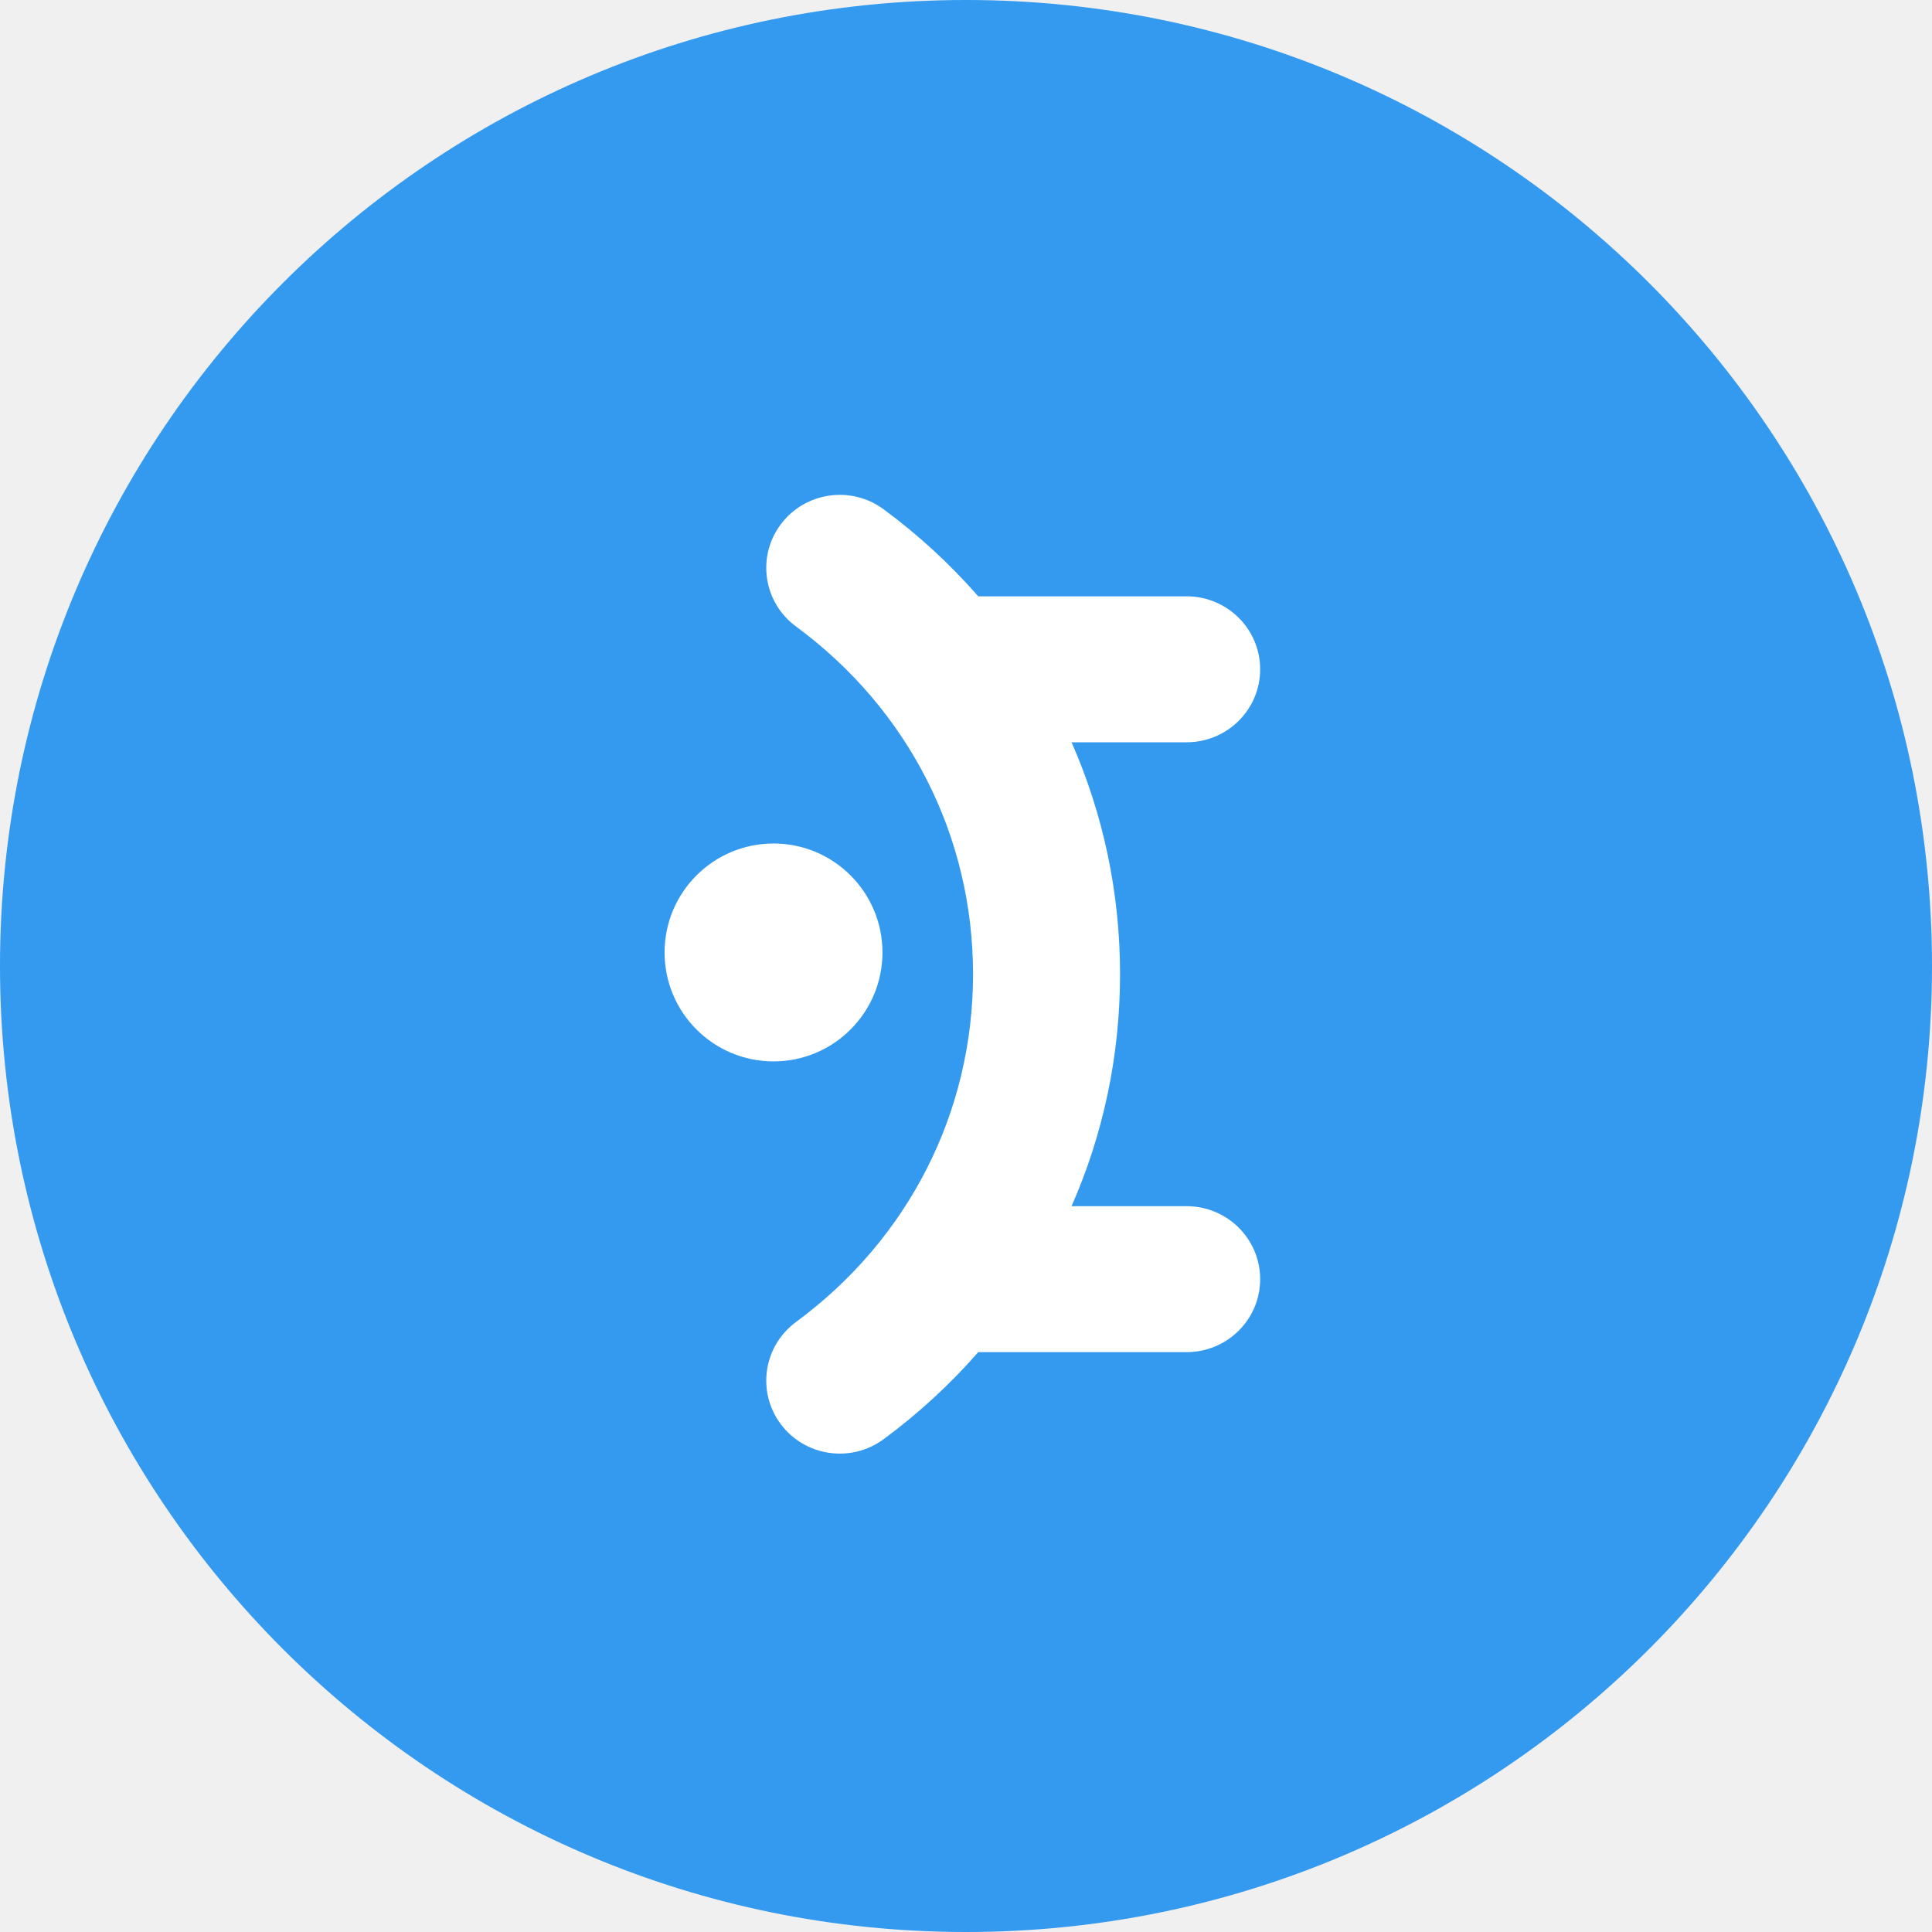
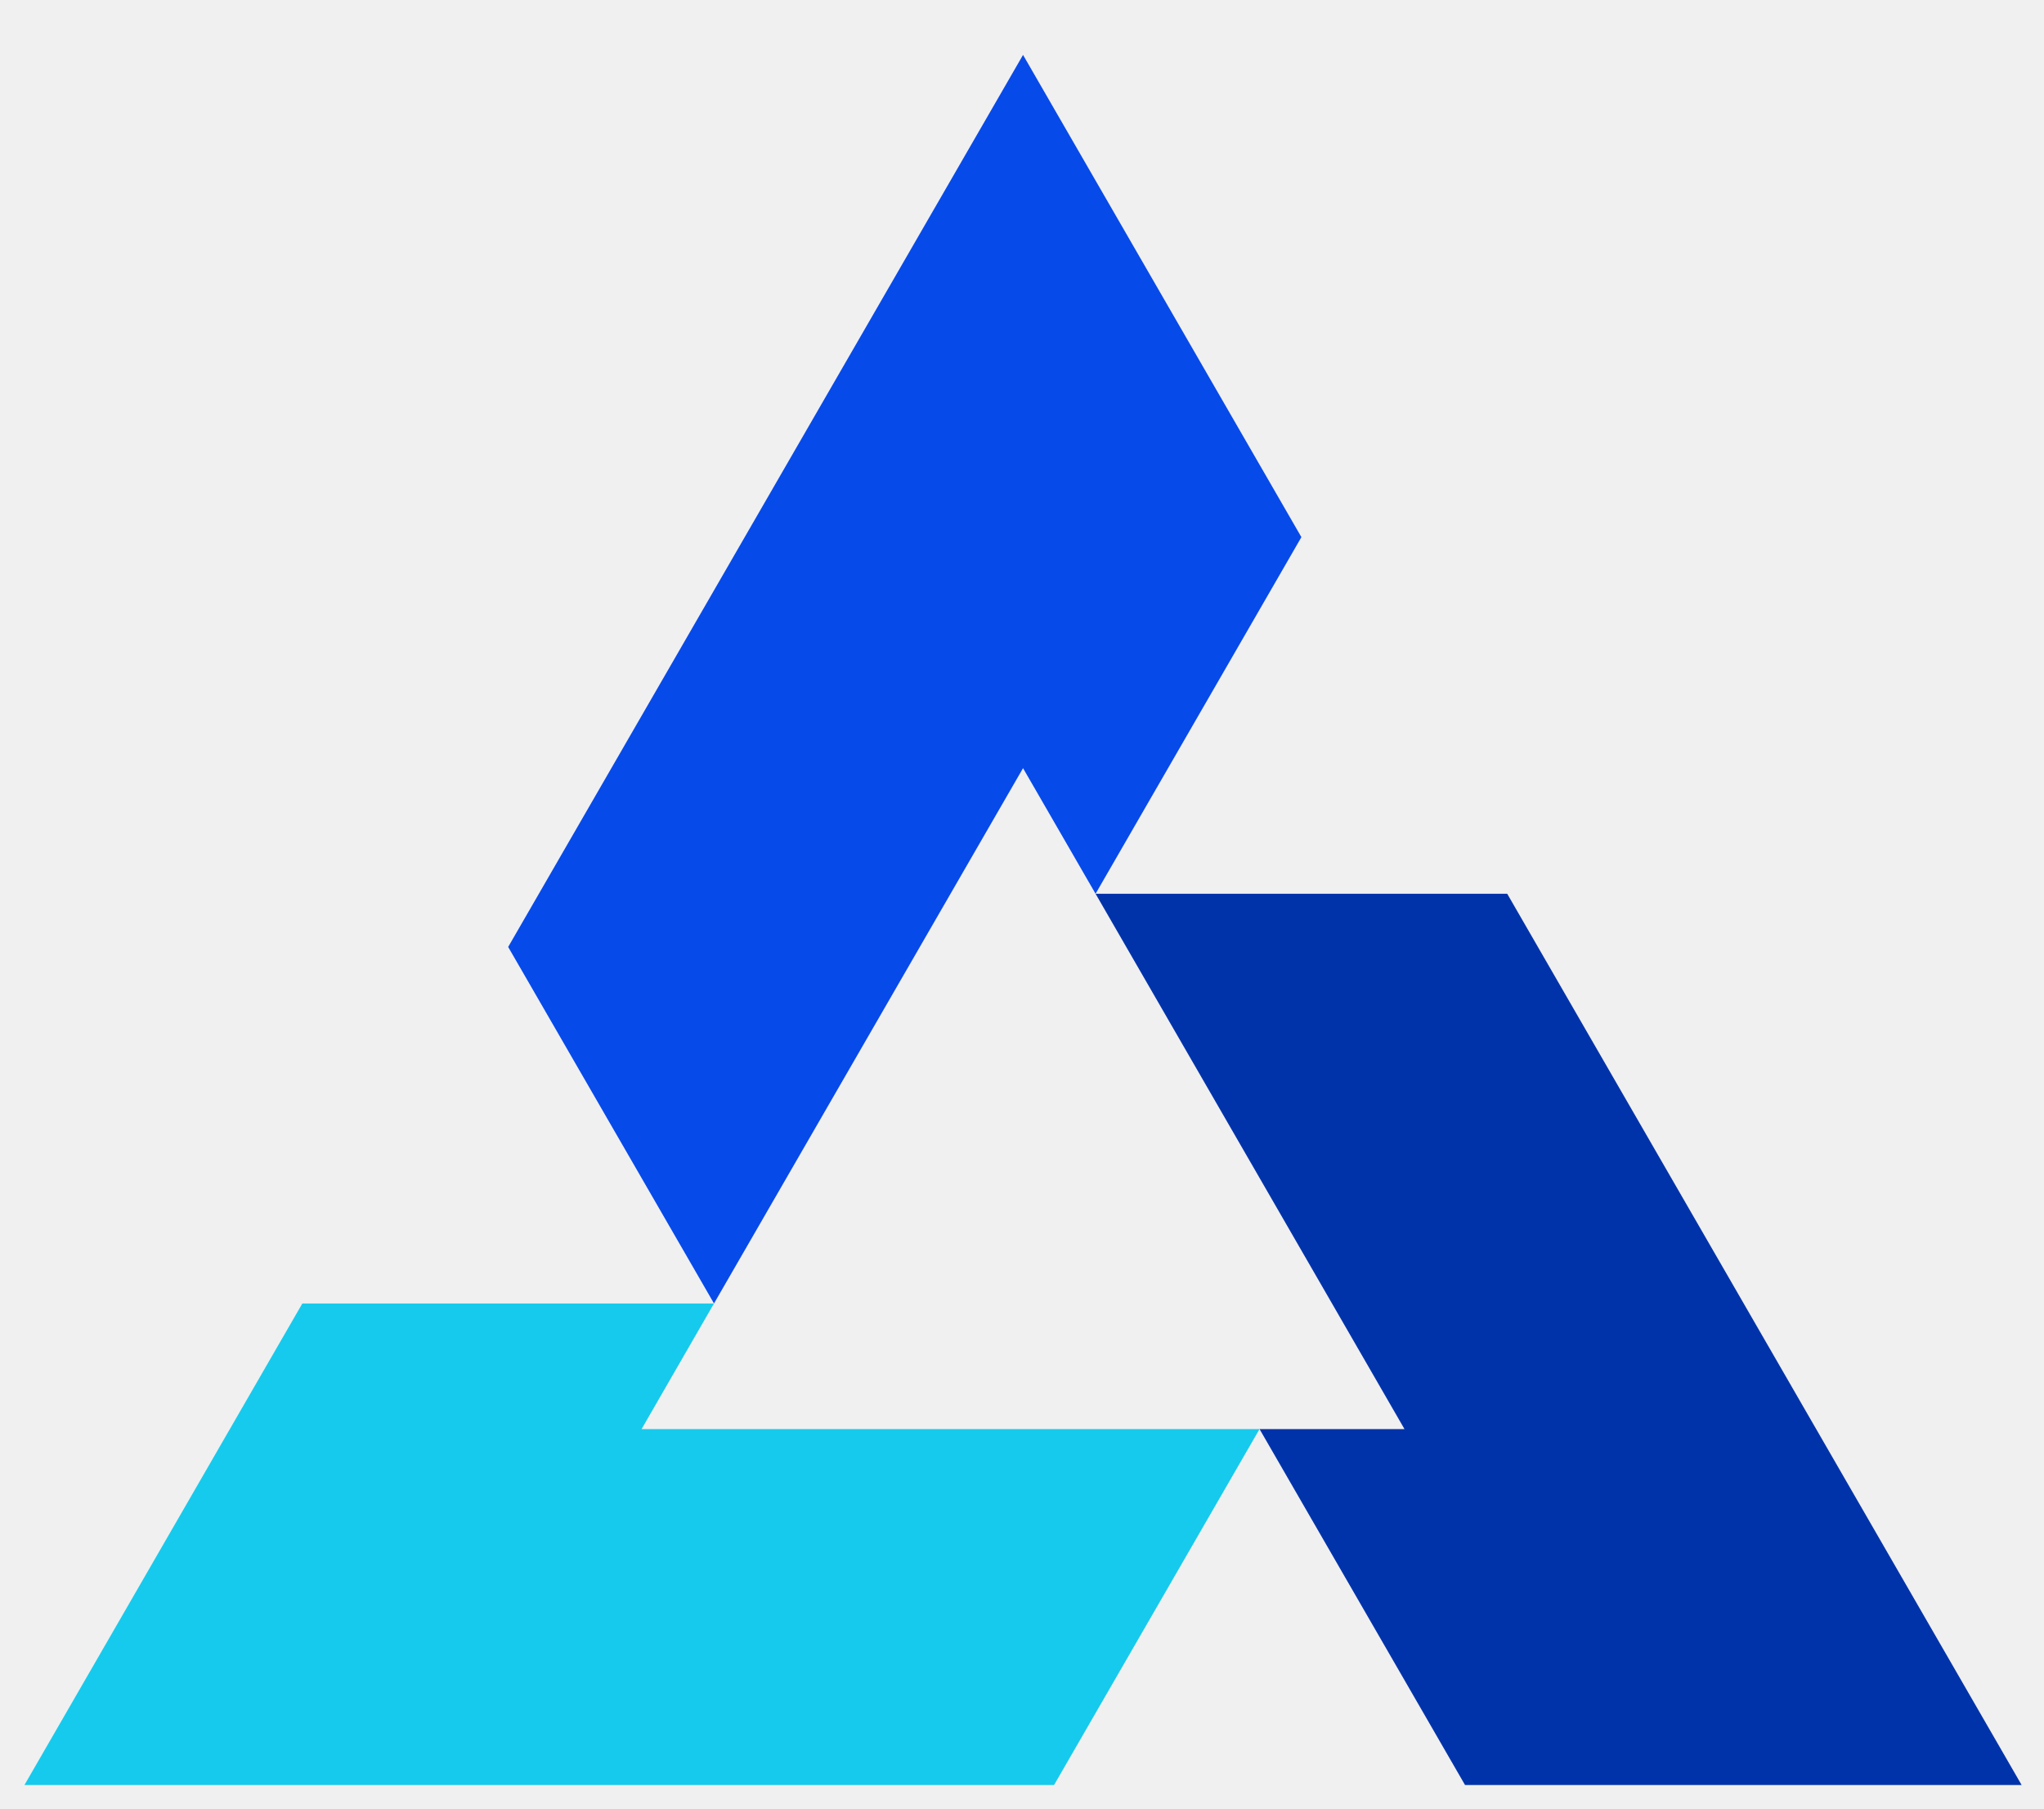
- <svg xmlns="http://www.w3.org/2000/svg" viewBox="0 0 500 500">
-   <g fill="none" fill-rule="evenodd">
-     <rect width="500" height="500" fill="#339AF0" rx="250" />
-     <g fill="#FFF">
-       <path fill-rule="nonzero" d="M202.055 135.706c-6.26 8.373-4.494 20.208 3.944 26.42 29.122 21.45 45.824 54.253 45.824 90.005 0 35.752-16.702 68.559-45.824 90.005-8.436 6.215-10.206 18.043-3.944 26.42 6.26 8.378 18.173 10.13 26.611 3.916a153.835 153.835 0 0024.509-22.54h53.93c10.506 0 19.023-8.455 19.023-18.885 0-10.43-8.517-18.886-19.023-18.886h-29.79c8.196-18.594 12.553-38.923 12.553-60.03s-4.357-41.436-12.552-60.03h29.79c10.505 0 19.022-8.455 19.022-18.885 0-10.43-8.517-18.886-19.023-18.886h-53.93a153.835 153.835 0 00-24.509-22.54c-8.438-6.215-20.351-4.46-26.61 3.916z" />
-       <path d="M171.992 246.492c0-15.572 12.624-28.195 28.196-28.195 15.572 0 28.195 12.623 28.195 28.195 0 15.572-12.623 28.196-28.195 28.196-15.572 0-28.196-12.624-28.196-28.196z" />
-     </g>
-   </g>
+ <svg xmlns="http://www.w3.org/2000/svg" id="Layer_1" version="1.1" viewBox="0 0 1772.6 1568.3">
+   <defs>
+     <style>
+       .st0 {
+         fill: #16caed;
+       }
+ 
+       .st1 {
+         fill: #074aea;
+       }
+ 
+       .st2 {
+         fill: #03a;
+       }
+     </style>
+   </defs>
+   <polygon class="st0" points="619.2 1130.1 619.2 1130.1 619.2 1130.1 262.2 1130.1 21.2 1547.6 914.1 1547.6 1092.3 1239 1092.3 1239 556.4 1239 619.2 1130.1" />
+   <polygon class="st1" points="950.1 774.9 1128.6 465.7 887.2 47.6 440.7 821 619.2 1130.1 619.2 1130.1 887.2 666 950.1 774.9 950.1 774.9" />
+   <polygon class="st2" points="1307.1 774.9 950.1 774.9 950.1 774.9 950.1 774.9 1218 1239 1092.3 1239 1092.3 1239 1270.5 1547.6 1753.2 1547.6 1307.1 774.9" />
</svg>
